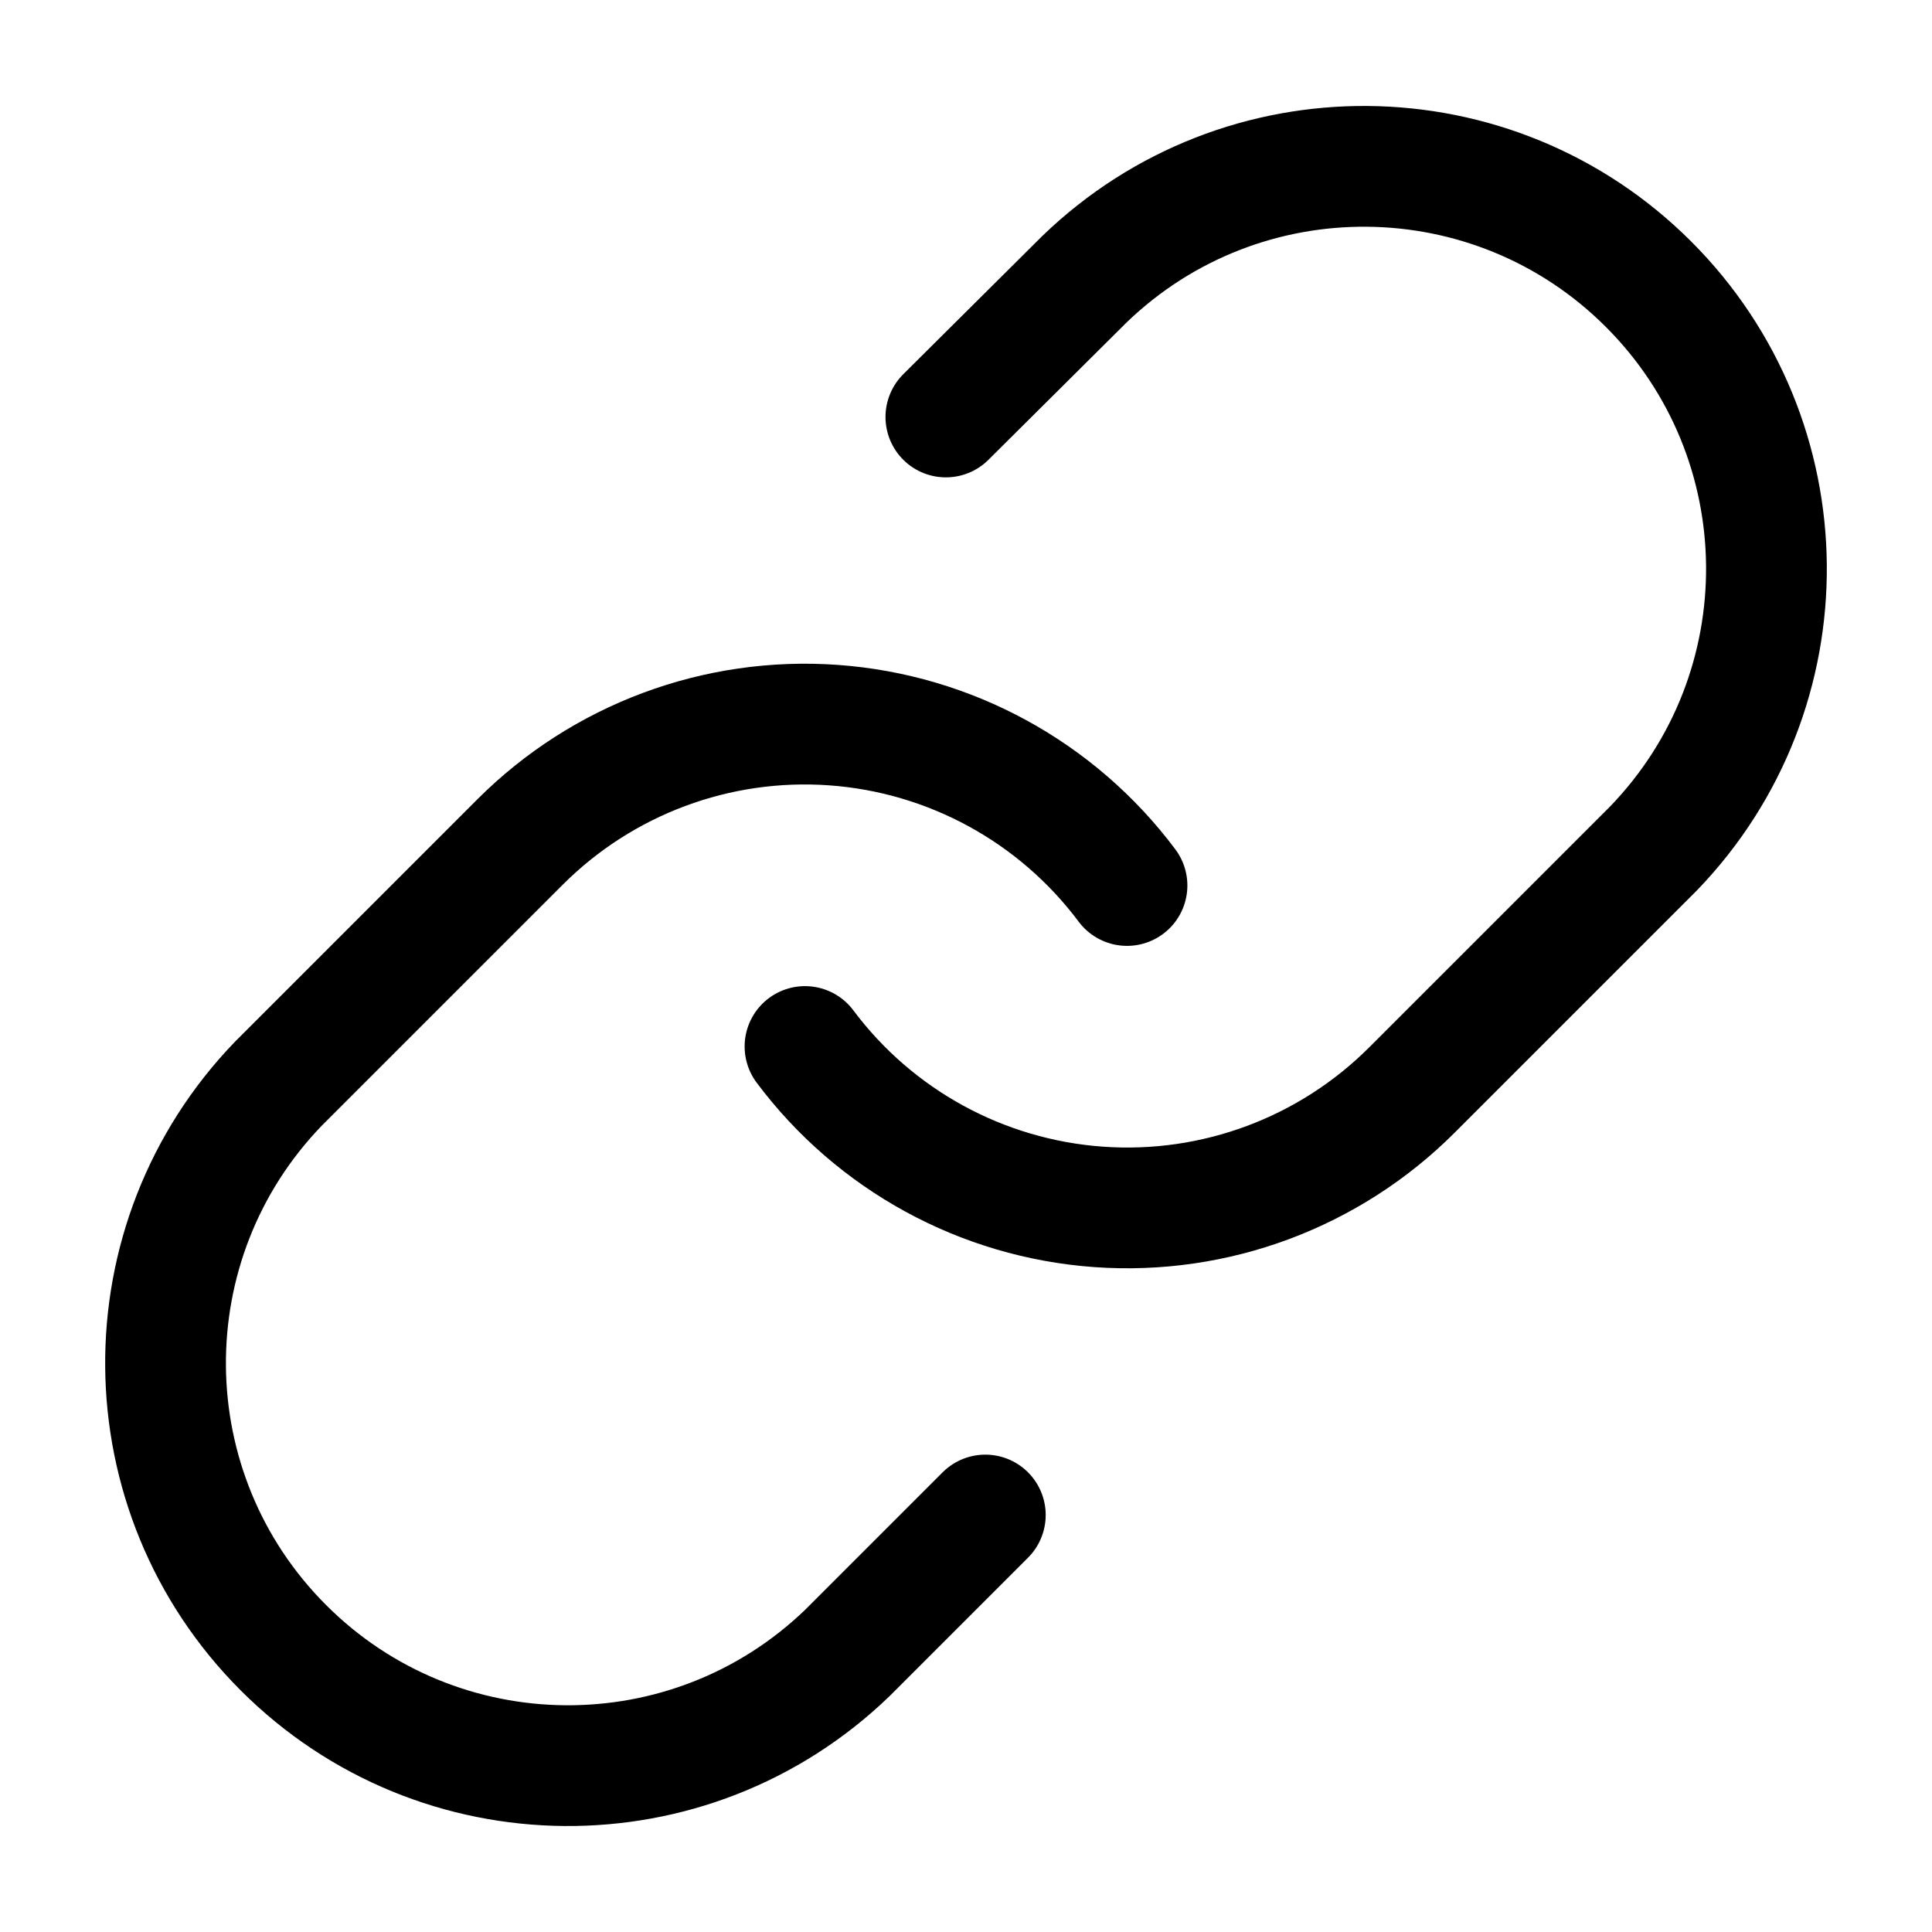
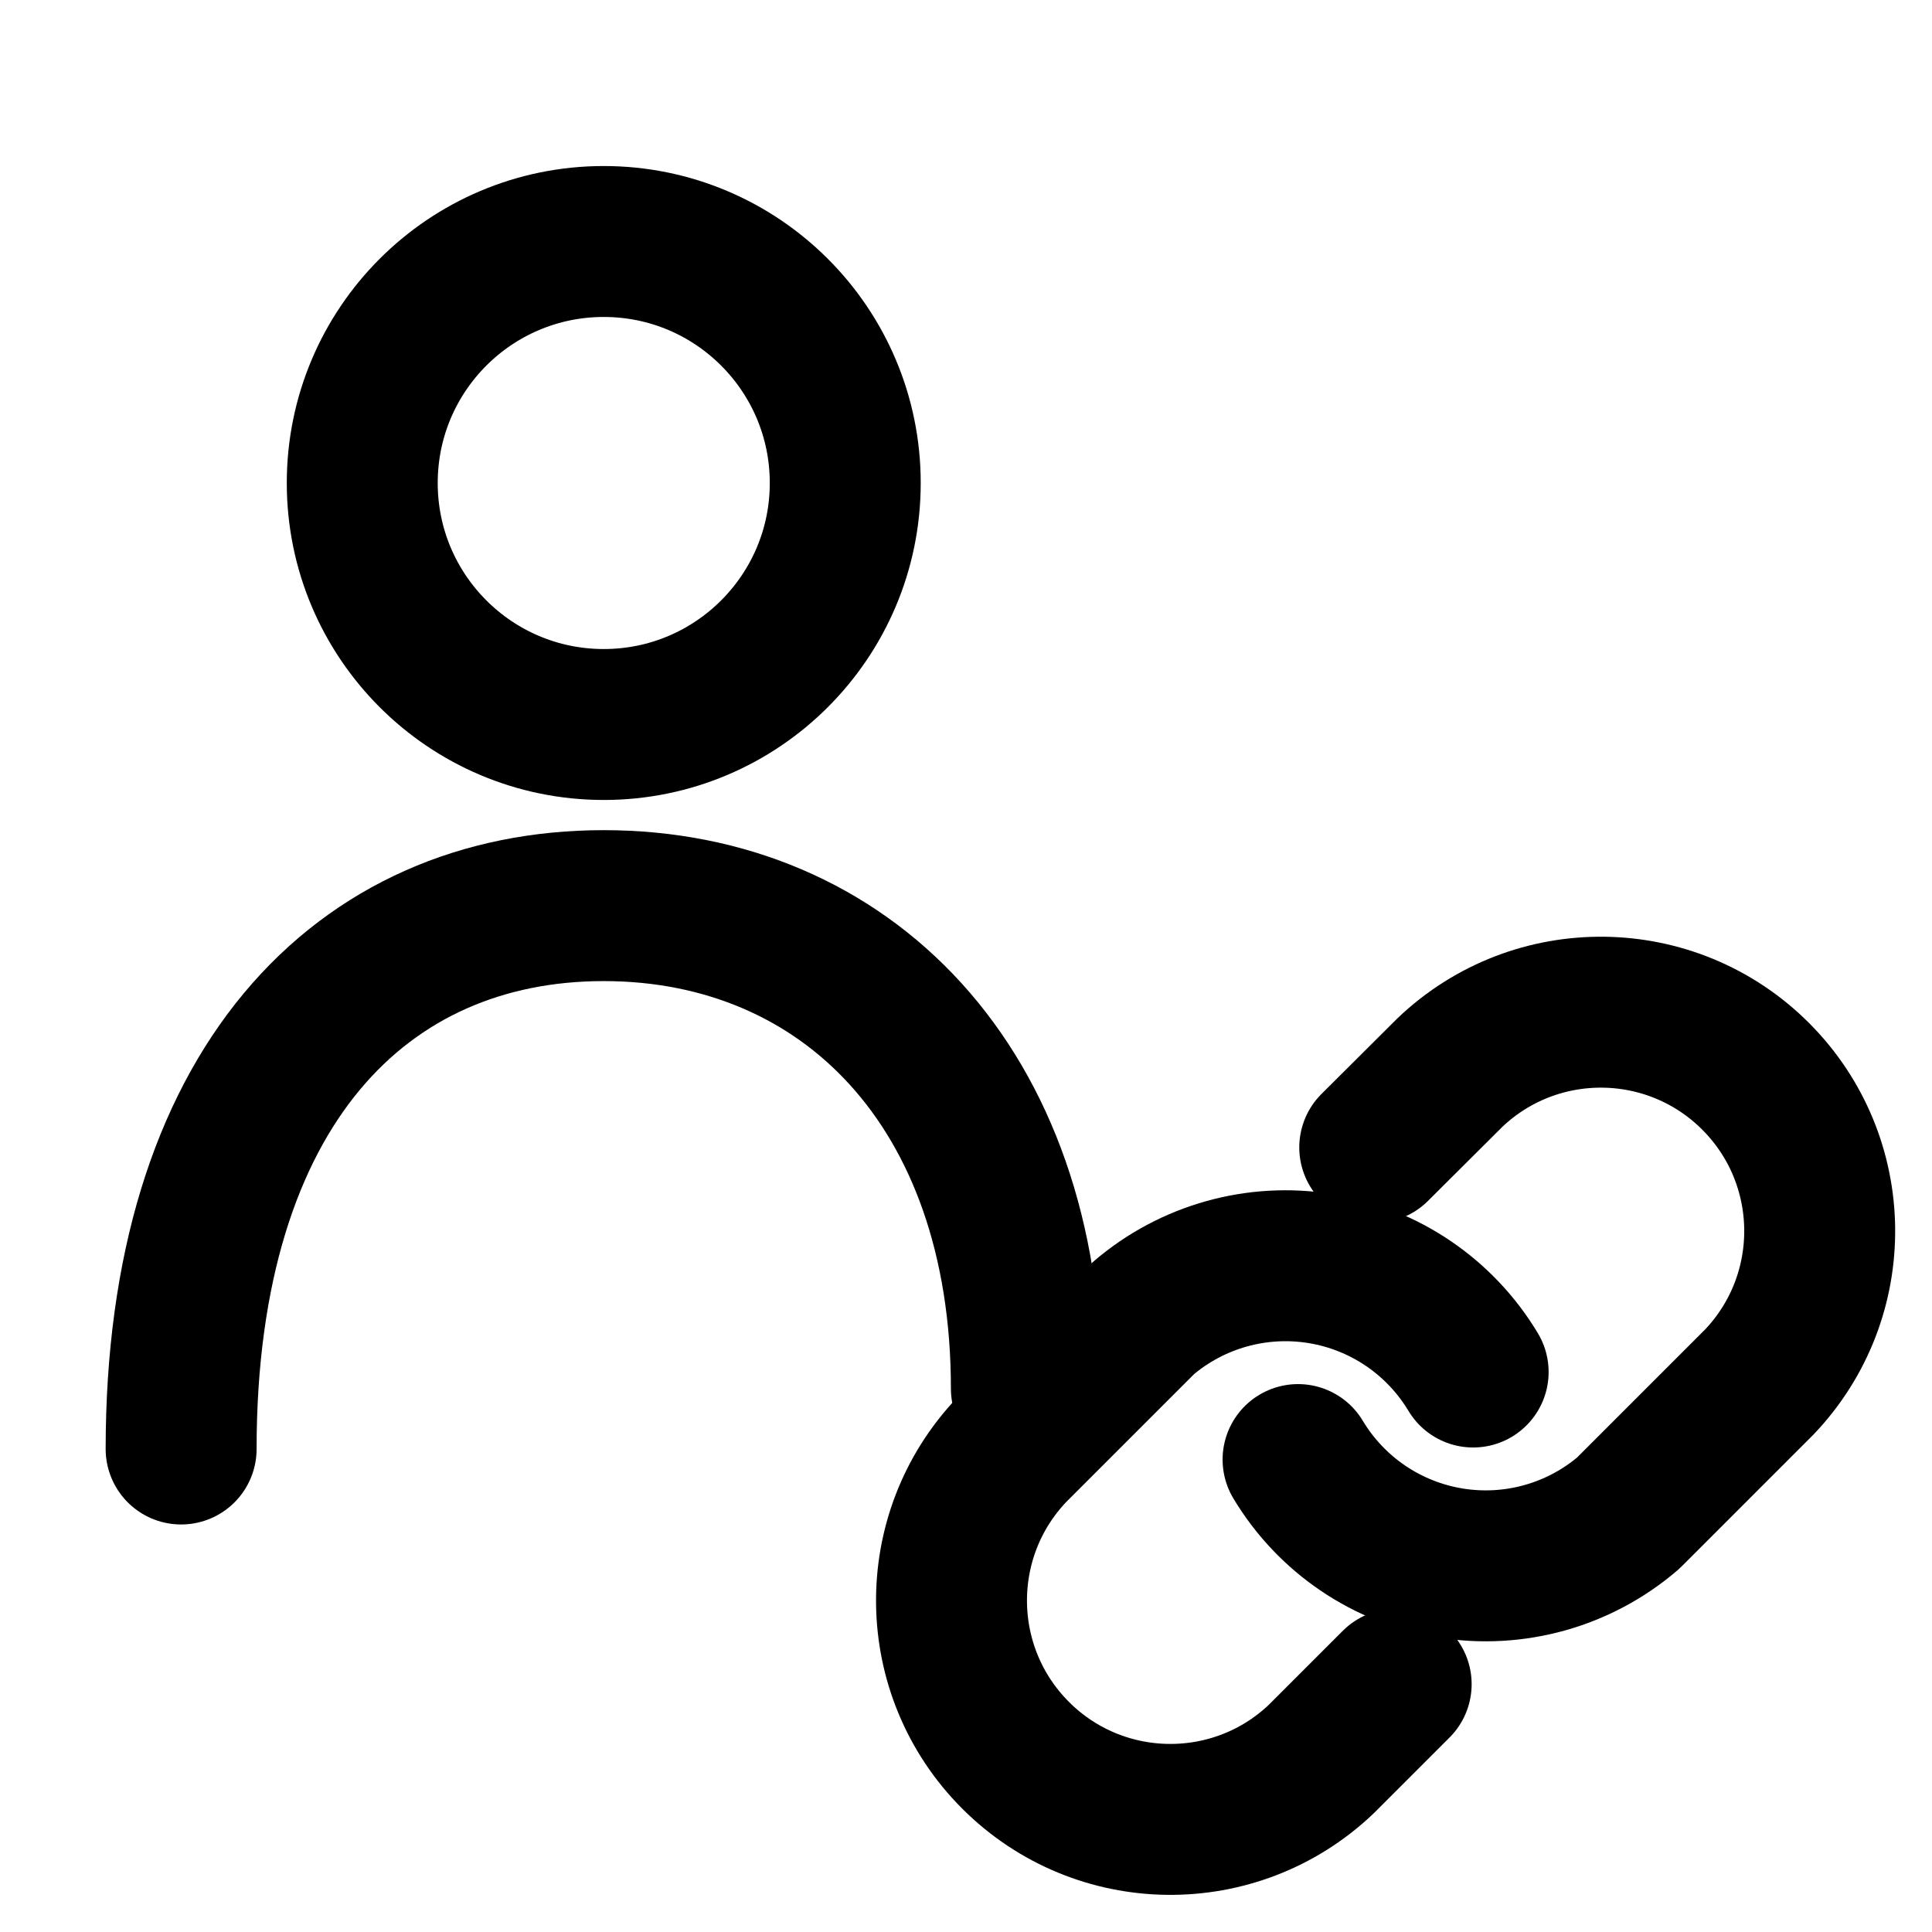
- <svg xmlns="http://www.w3.org/2000/svg" width="24" height="24" viewBox="0 0 24 24" fill="none" stroke="currentColor" stroke-width="1.5" stroke-linecap="round" stroke-linejoin="round">
-   <path d="M10 13a5 5 0 0 0 7.54.54l3-3a5 5 0 0 0-7.07-7.07l-1.72 1.71" />
-   <path d="M14 11a5 5 0 0 0-7.54-.54l-3 3a5 5 0 0 0 7.07 7.07l1.71-1.71" />
+ <svg xmlns="http://www.w3.org/2000/svg" viewBox="0 0 64 64" fill="none" stroke="currentColor" stroke-width="5" stroke-linecap="round" stroke-linejoin="round" role="img" aria-label="Connection">
+   <circle cx="20" cy="16" r="8" />
+   <path d="M6 48 C6 36 12 30 20 30 C28 30 34 36 34 46" />
+   <path d="M43 48.35 a7.25 7.25 0 0 0 10.93 1.78 l4.35-4.35 a7.25 7.25 0 0 0 -10.25 -10.25 l-2.49 2.48" />
+   <path d="M48.8 45.45 a7.25 7.25 0 0 0 -10.93 -1.78 l-4.35 4.35 a7.25 7.25 0 0 0 10.25 10.25 l2.48-2.48" />
</svg>
